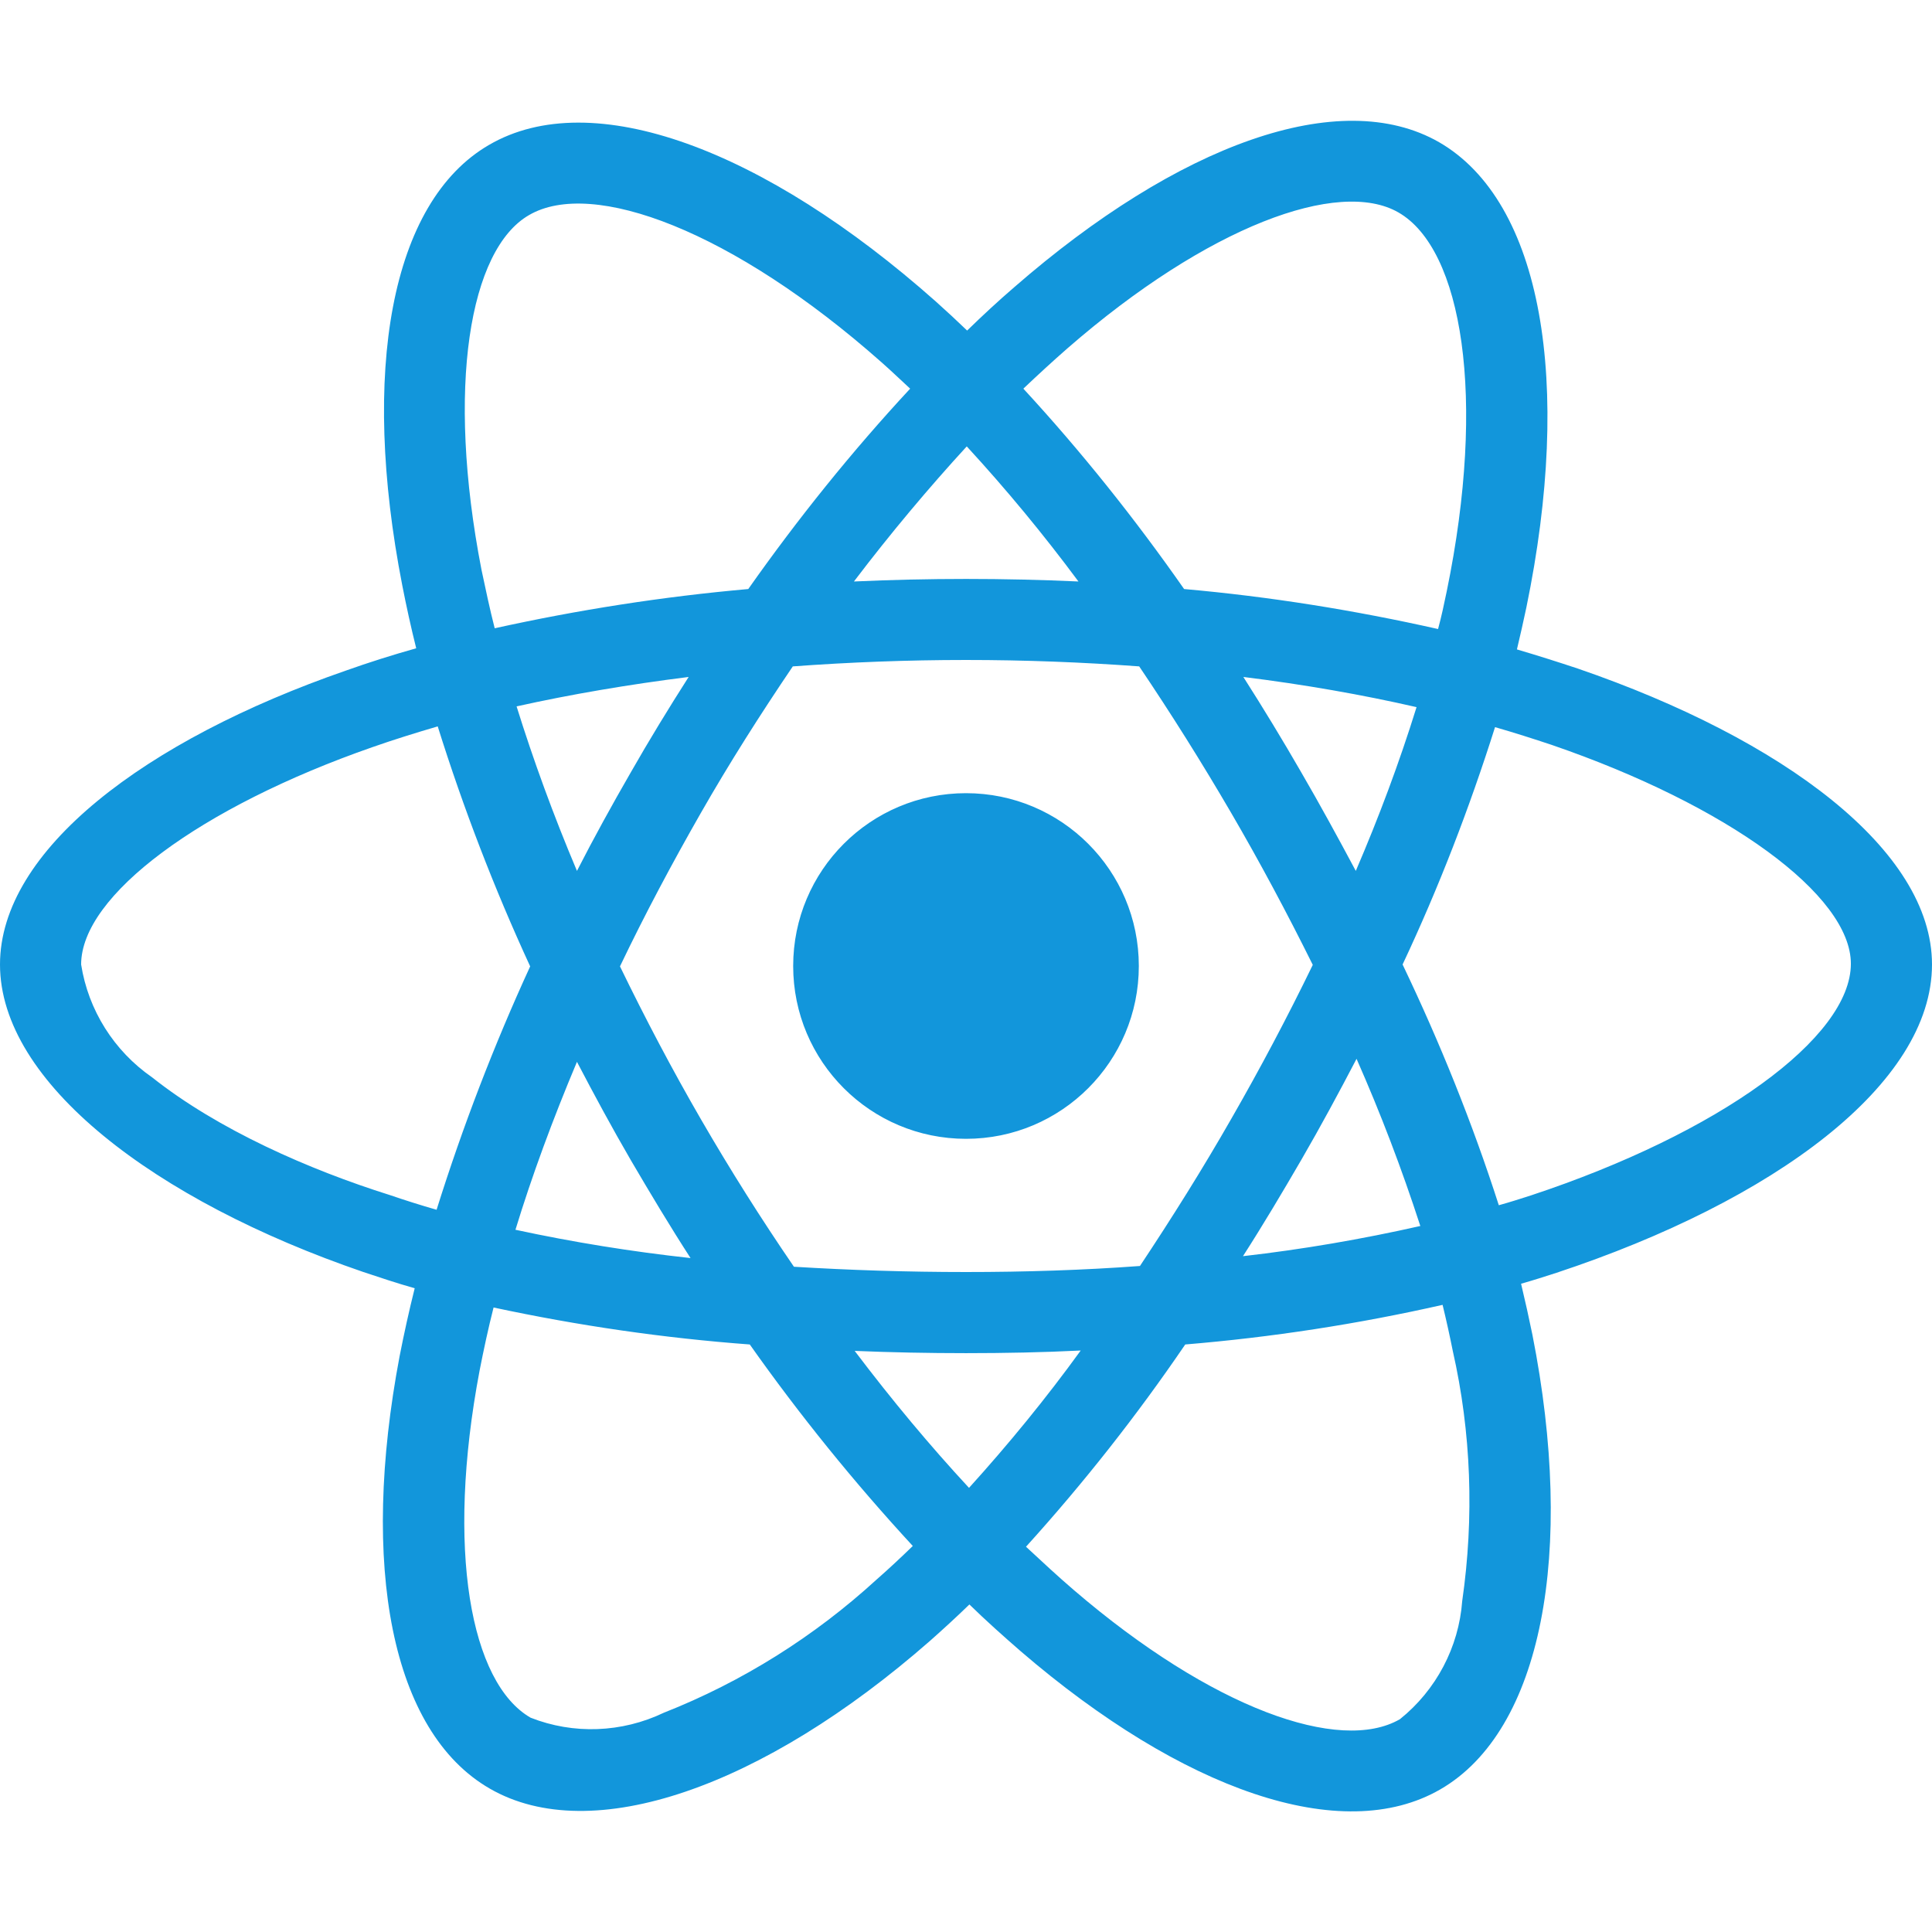
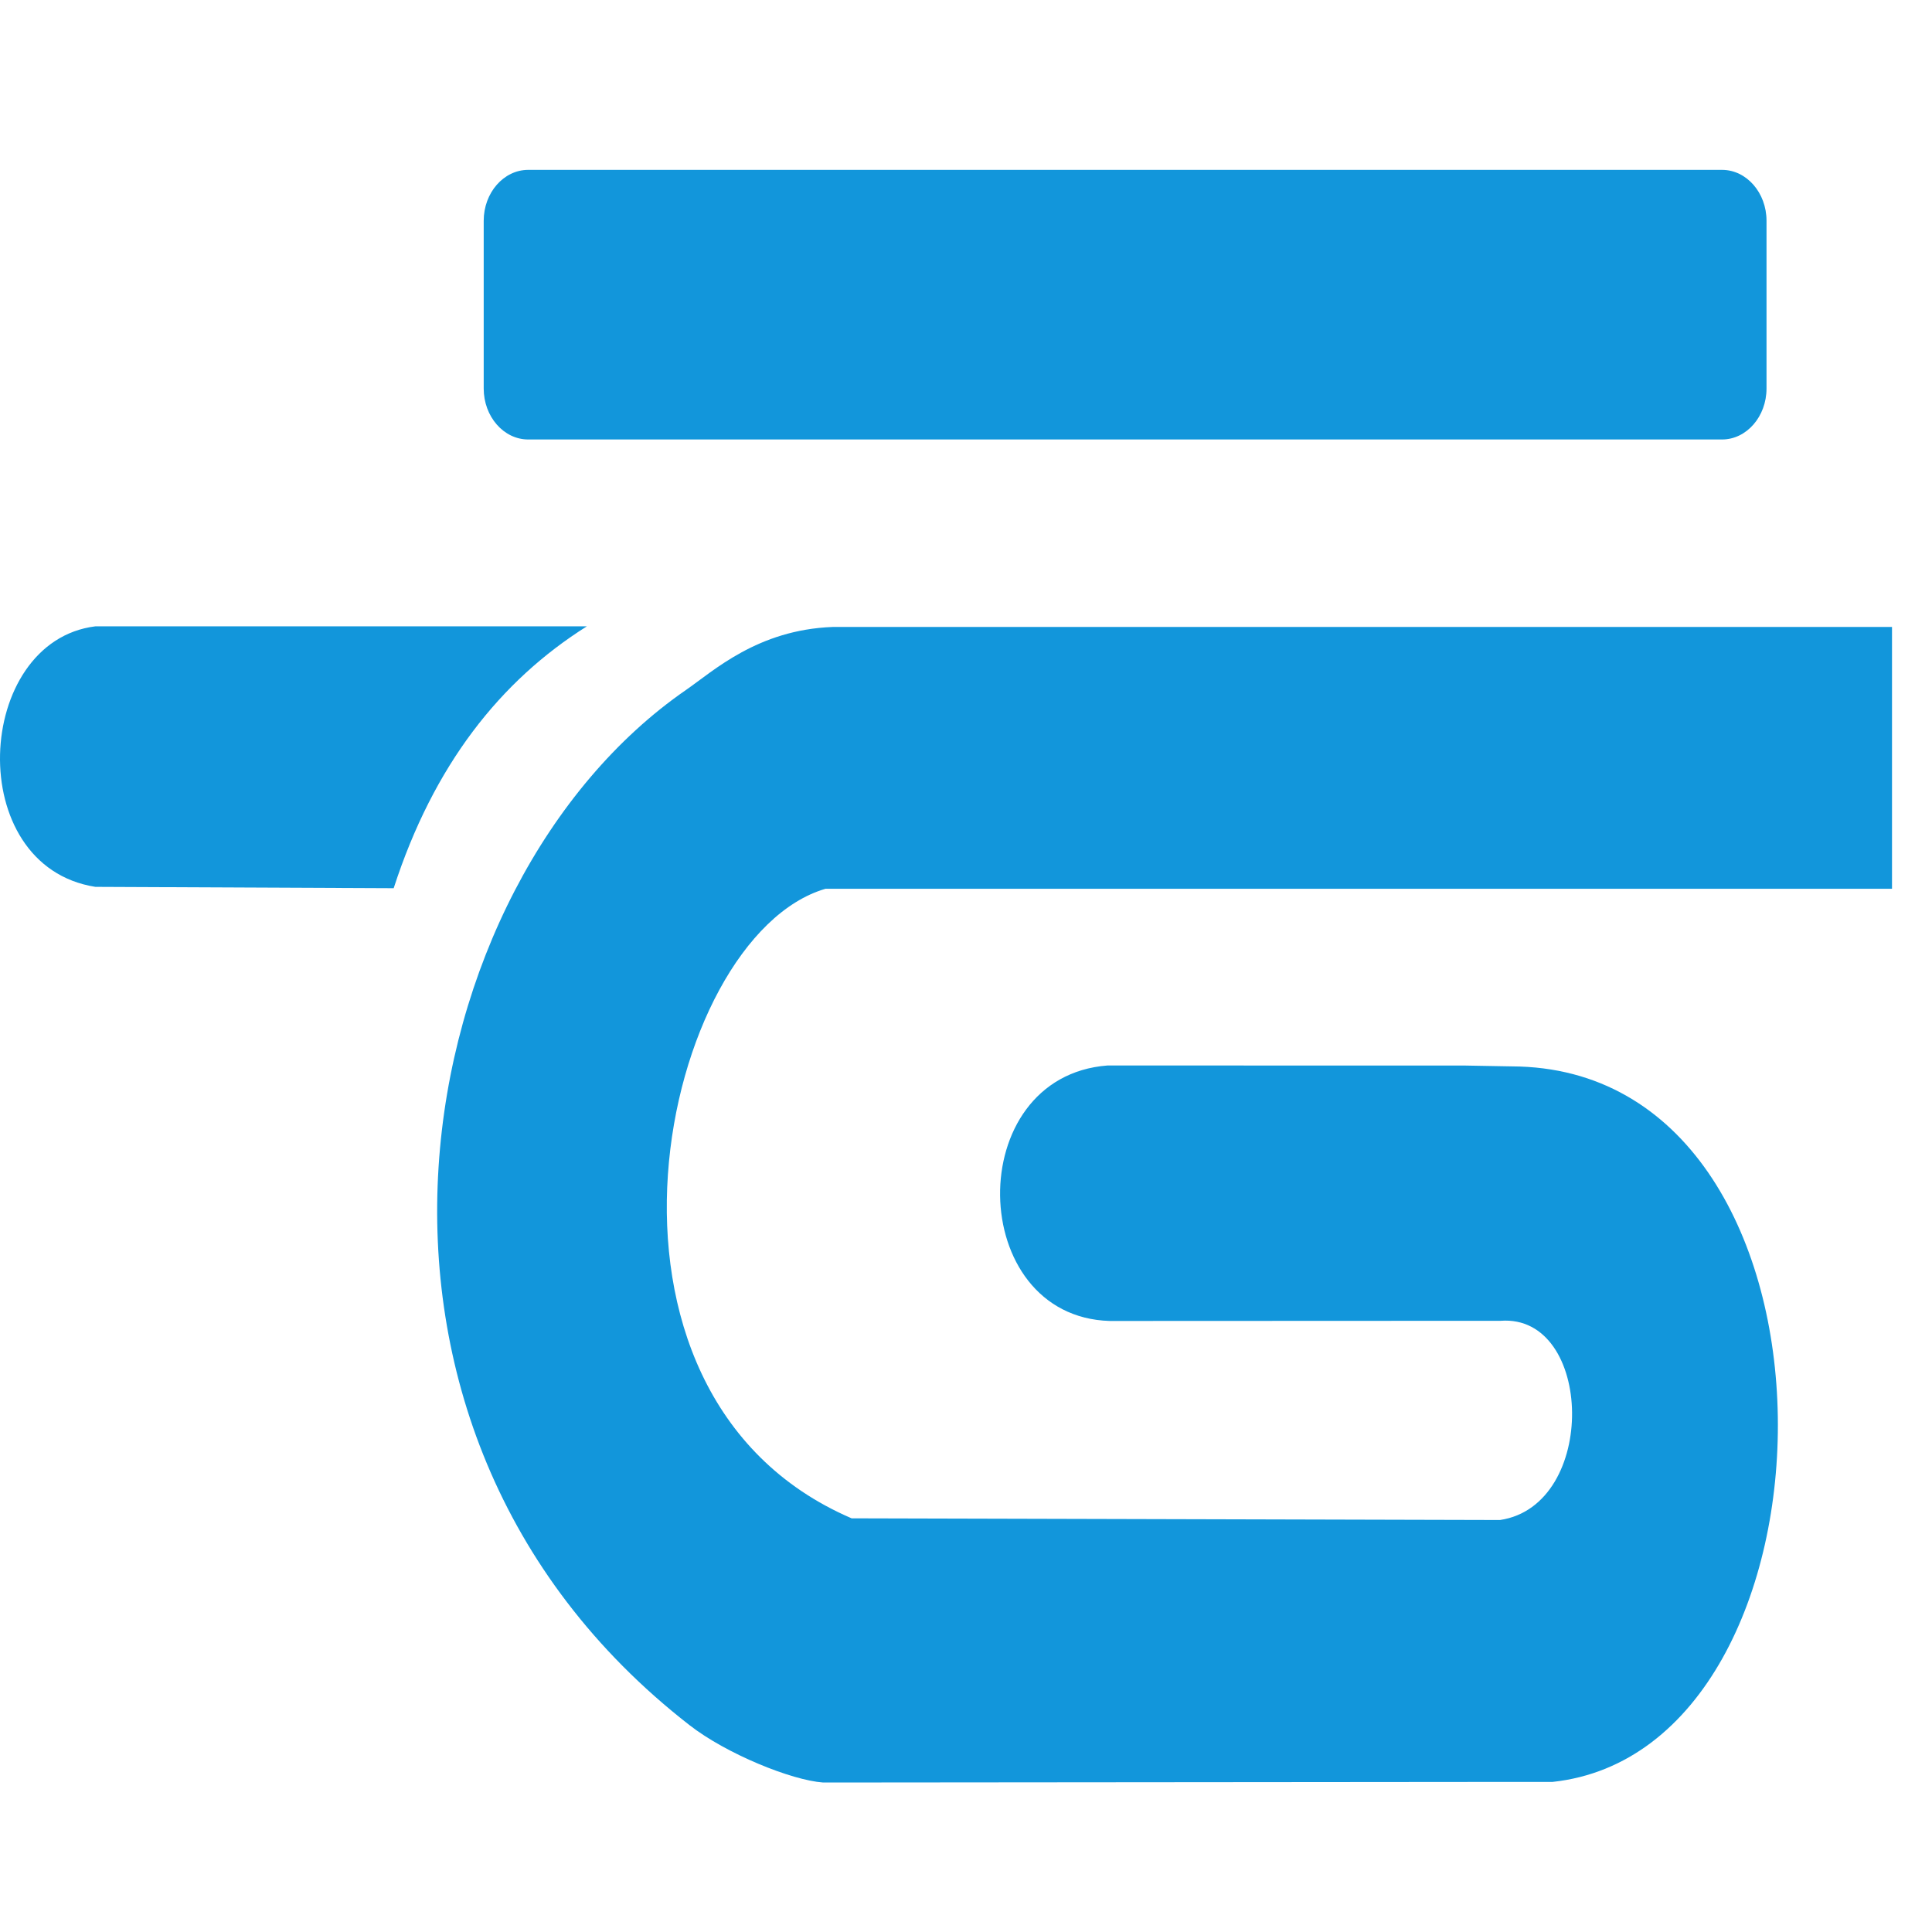
- <svg xmlns="http://www.w3.org/2000/svg" t="1591177447798" class="icon" viewBox="0 0 1024 1024" version="1.1" p-id="7969" width="64" height="64">
-   <path d="M836.4 354.4c-10.8-3.6-21.6-7-32.4-10.2 1.8-7.4 3.4-14.8 5-22.2 24.6-119.2 8.4-215-46.2-246.6-52.6-30.2-138.4 1.2-225.2 76.8-8.6 7.4-17 15.2-25 23-5.4-5.2-11-10.4-16.6-15.4-91-80.8-182.2-114.8-236.8-83-52.4 30.4-68 120.6-46 233.4 2.2 11.2 4.6 22.2 7.4 33.4-12.8 3.6-25.4 7.6-37.2 11.8C76.6 392.4 0 450.8 0 511.2c0 62.4 81.6 125 192.6 163 9 3 18 6 27.2 8.6-3 12-5.6 23.8-8 36-21 111-4.6 199 47.8 229.2 54 31.2 144.8-0.8 233.2-78.2 7-6.2 14-12.6 21-19.4 8.8 8.6 18 16.8 27.2 24.8 85.6 73.6 170.2 103.4 222.4 73.2 54-31.2 71.6-125.8 48.8-241-1.8-8.8-3.8-17.8-6-27 6.4-1.8 12.6-3.8 18.8-5.8 115.4-38.2 199-100 199-163.4 0-60.6-78.8-119.4-187.6-156.8zM565.8 184.6c74.4-64.8 143.8-90.2 175.4-72 33.8 19.4 46.8 97.8 25.6 200.8-1.4 6.8-2.8 13.4-4.6 20-44.4-10-89.4-17.2-134.6-21.2-26-37.2-54.4-72.8-85.2-106.2 7.8-7.4 15.4-14.4 23.4-21.4zM334.4 615c10.2 17.4 20.6 34.8 31.6 51.8-31.2-3.4-62.2-8.4-92.8-15 8.8-28.8 19.8-58.6 32.6-89 9.2 17.6 18.6 35 28.6 52.2z m-60.6-240.6c28.8-6.4 59.4-11.6 91.2-15.6-10.6 16.6-21 33.6-30.8 50.8-9.8 17-19.4 34.4-28.4 52-12.6-29.8-23.2-59-32-87.2z m54.8 137.8c13.2-27.6 27.6-54.6 42.8-81.2s31.6-52.4 48.8-77.8c30-2.2 60.6-3.4 91.8-3.4s62 1.2 91.8 3.4c17 25.2 33.2 51 48.6 77.4s29.8 53.4 43.4 80.8c-13.4 27.6-27.8 54.8-43.2 81.6-15.2 26.6-31.4 52.4-48.4 78-29.8 2.2-60.8 3.2-92.2 3.2s-61.8-1-91.2-2.8c-17.4-25.4-33.8-51.4-49.2-78s-29.6-53.6-43-81.2z m361.2 102.4c10.2-17.6 19.8-35.4 29.2-53.4 12.8 29 24 58.4 33.8 88.6-31 7-62.4 12.4-94 16 10.8-16.8 21-34 31-51.2z m28.8-153c-9.4-17.6-19-35.2-29-52.4-9.8-17-20-33.8-30.6-50.4 32.2 4 63 9.4 91.8 16-9.2 29.6-20 58.4-32.2 86.8zM512.4 236.6c21 22.8 40.8 46.8 59.2 71.6-39.6-1.8-79.4-1.8-119 0 19.6-25.8 39.8-49.8 59.8-71.6zM280.4 114c33.6-19.6 108.2 8.4 186.8 78 5 4.4 10 9.2 15.2 14-31 33.4-59.6 69-85.8 106.2-45.2 4-90 11-134.4 20.8-2.6-10.2-4.8-20.6-7-31-18.8-96.8-6.4-169.8 25.2-188z m-49 527.2c-8.4-2.4-16.6-5-24.8-7.8-42.6-13.4-91-34.6-126-62.4-20.2-14-33.8-35.6-37.6-59.8 0-36.6 63.2-83.4 154.4-115.2 11.4-4 23-7.6 34.6-11 13.6 43.4 30 86 49 127.2-19.2 41.8-35.8 85-49.6 129z m233.2 196c-33 30.2-71.2 54.2-112.8 70.6-22.2 10.6-47.8 11.6-70.6 2.6-31.8-18.4-45-89-27-184 2.2-11.2 4.6-22.4 7.4-33.4 44.8 9.6 90 16.2 135.8 19.6 26.4 37.4 55.4 73.2 86.4 106.8-6.4 6.2-12.8 12.2-19.2 17.8z m49-48.6c-20.4-22-40.8-46.4-60.6-72.6 19.2 0.8 39 1.2 59 1.2 20.6 0 40.8-0.4 60.8-1.4-18.4 25.4-38.2 49.6-59.2 72.8z m261.4 60c-1.8 24.4-13.8 47.2-33 62.6-31.8 18.4-99.6-5.6-172.8-68.4-8.4-7.2-16.8-15-25.4-23 30.6-33.8 58.8-69.6 84.4-107.2 45.8-3.8 91.4-10.8 136.4-21 2 8.2 3.8 16.4 5.4 24.4 9.8 43.2 11.4 88.2 5 132.6z m36.4-215c-5.6 1.8-11.2 3.6-17 5.2-14-43.6-31.2-86.2-51-127.6 19.2-40.8 35.4-82.8 49-125.8 10.4 3 20.4 6.2 30 9.4 93.2 32 158.6 79.6 158.6 116 0 39.2-69.8 89.8-169.6 122.8z m-299.4-30c50.6 0 91.6-41 91.6-91.6s-41-91.6-91.6-91.6c-50.6 0-91.6 41-91.6 91.6s41 91.6 91.6 91.6z" p-id="7970" fill="#1296db" />
+ <svg xmlns="http://www.w3.org/2000/svg" t="1591801392200" class="icon" viewBox="0 0 1207 1024" version="1.1" p-id="20346" width="28" height="28">
+   <path d="M1182.016 300.19v163.577H515.681c-102.584 30.011-165.31 315.13 16.358 393.295l405.084 1.05c61.44-9.137 58.446-128.735 0.42-124.455l-244.264 0.105c-89.64-2.679-92.527-152.655-1.339-159.613l223.784 0.052 33.74 0.604c214.96 7.195 208.134 426.85 20.4 446.937H932.475l-418.212 0.368c-19.64-1.366-60.442-17.855-83.6-35.92-240.982-187.549-176.076-526.414-2.206-646.563 17.46-12.078 44.82-37.626 91.661-39.437h661.924z m-106.18-285.565c15.307 0 27.778 14.31 27.778 31.77v104.842c0 17.487-12.471 31.823-27.779 31.823H329.995c-15.36 0-27.805-14.336-27.805-31.823V46.42c0-17.486 12.446-31.796 27.806-31.796h745.84zM59.58 462.559c-83.05-13.076-75.75-153.39 0-162.763h307.042c-54.167 34.133-95.73 86.672-120.674 163.603l-186.368-0.84z" p-id="20347" fill="#1296db" />
</svg>
